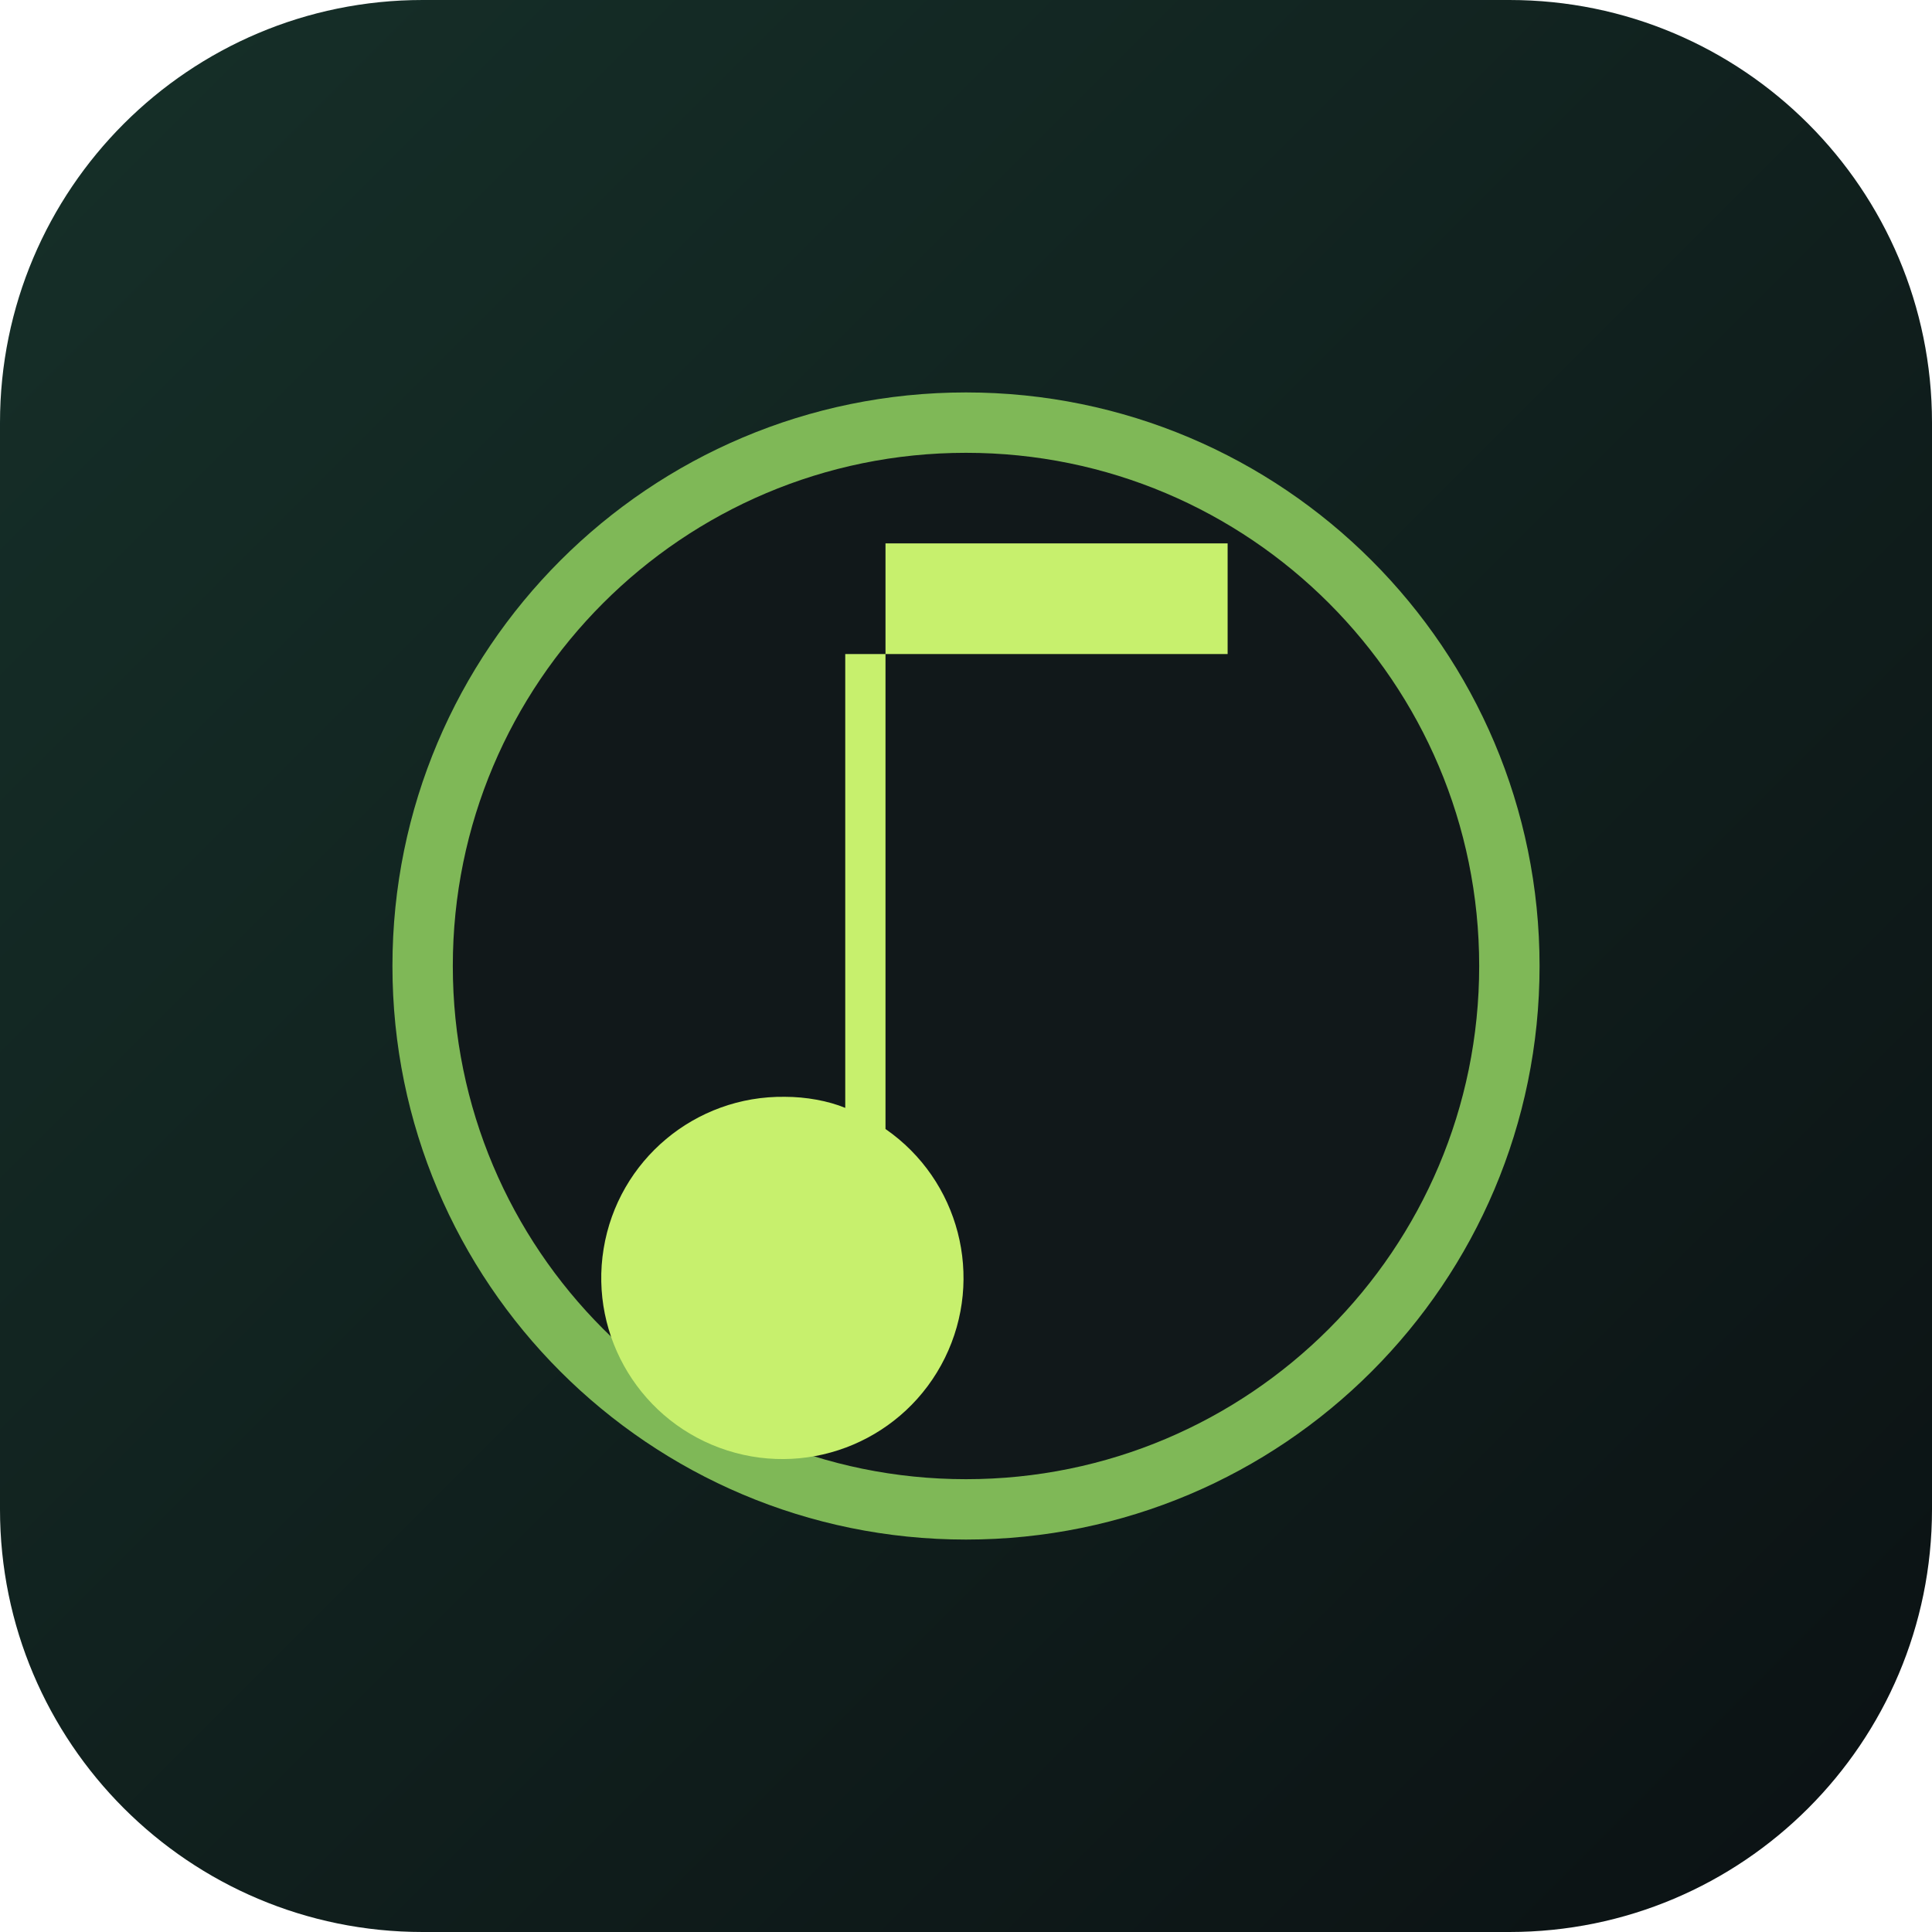
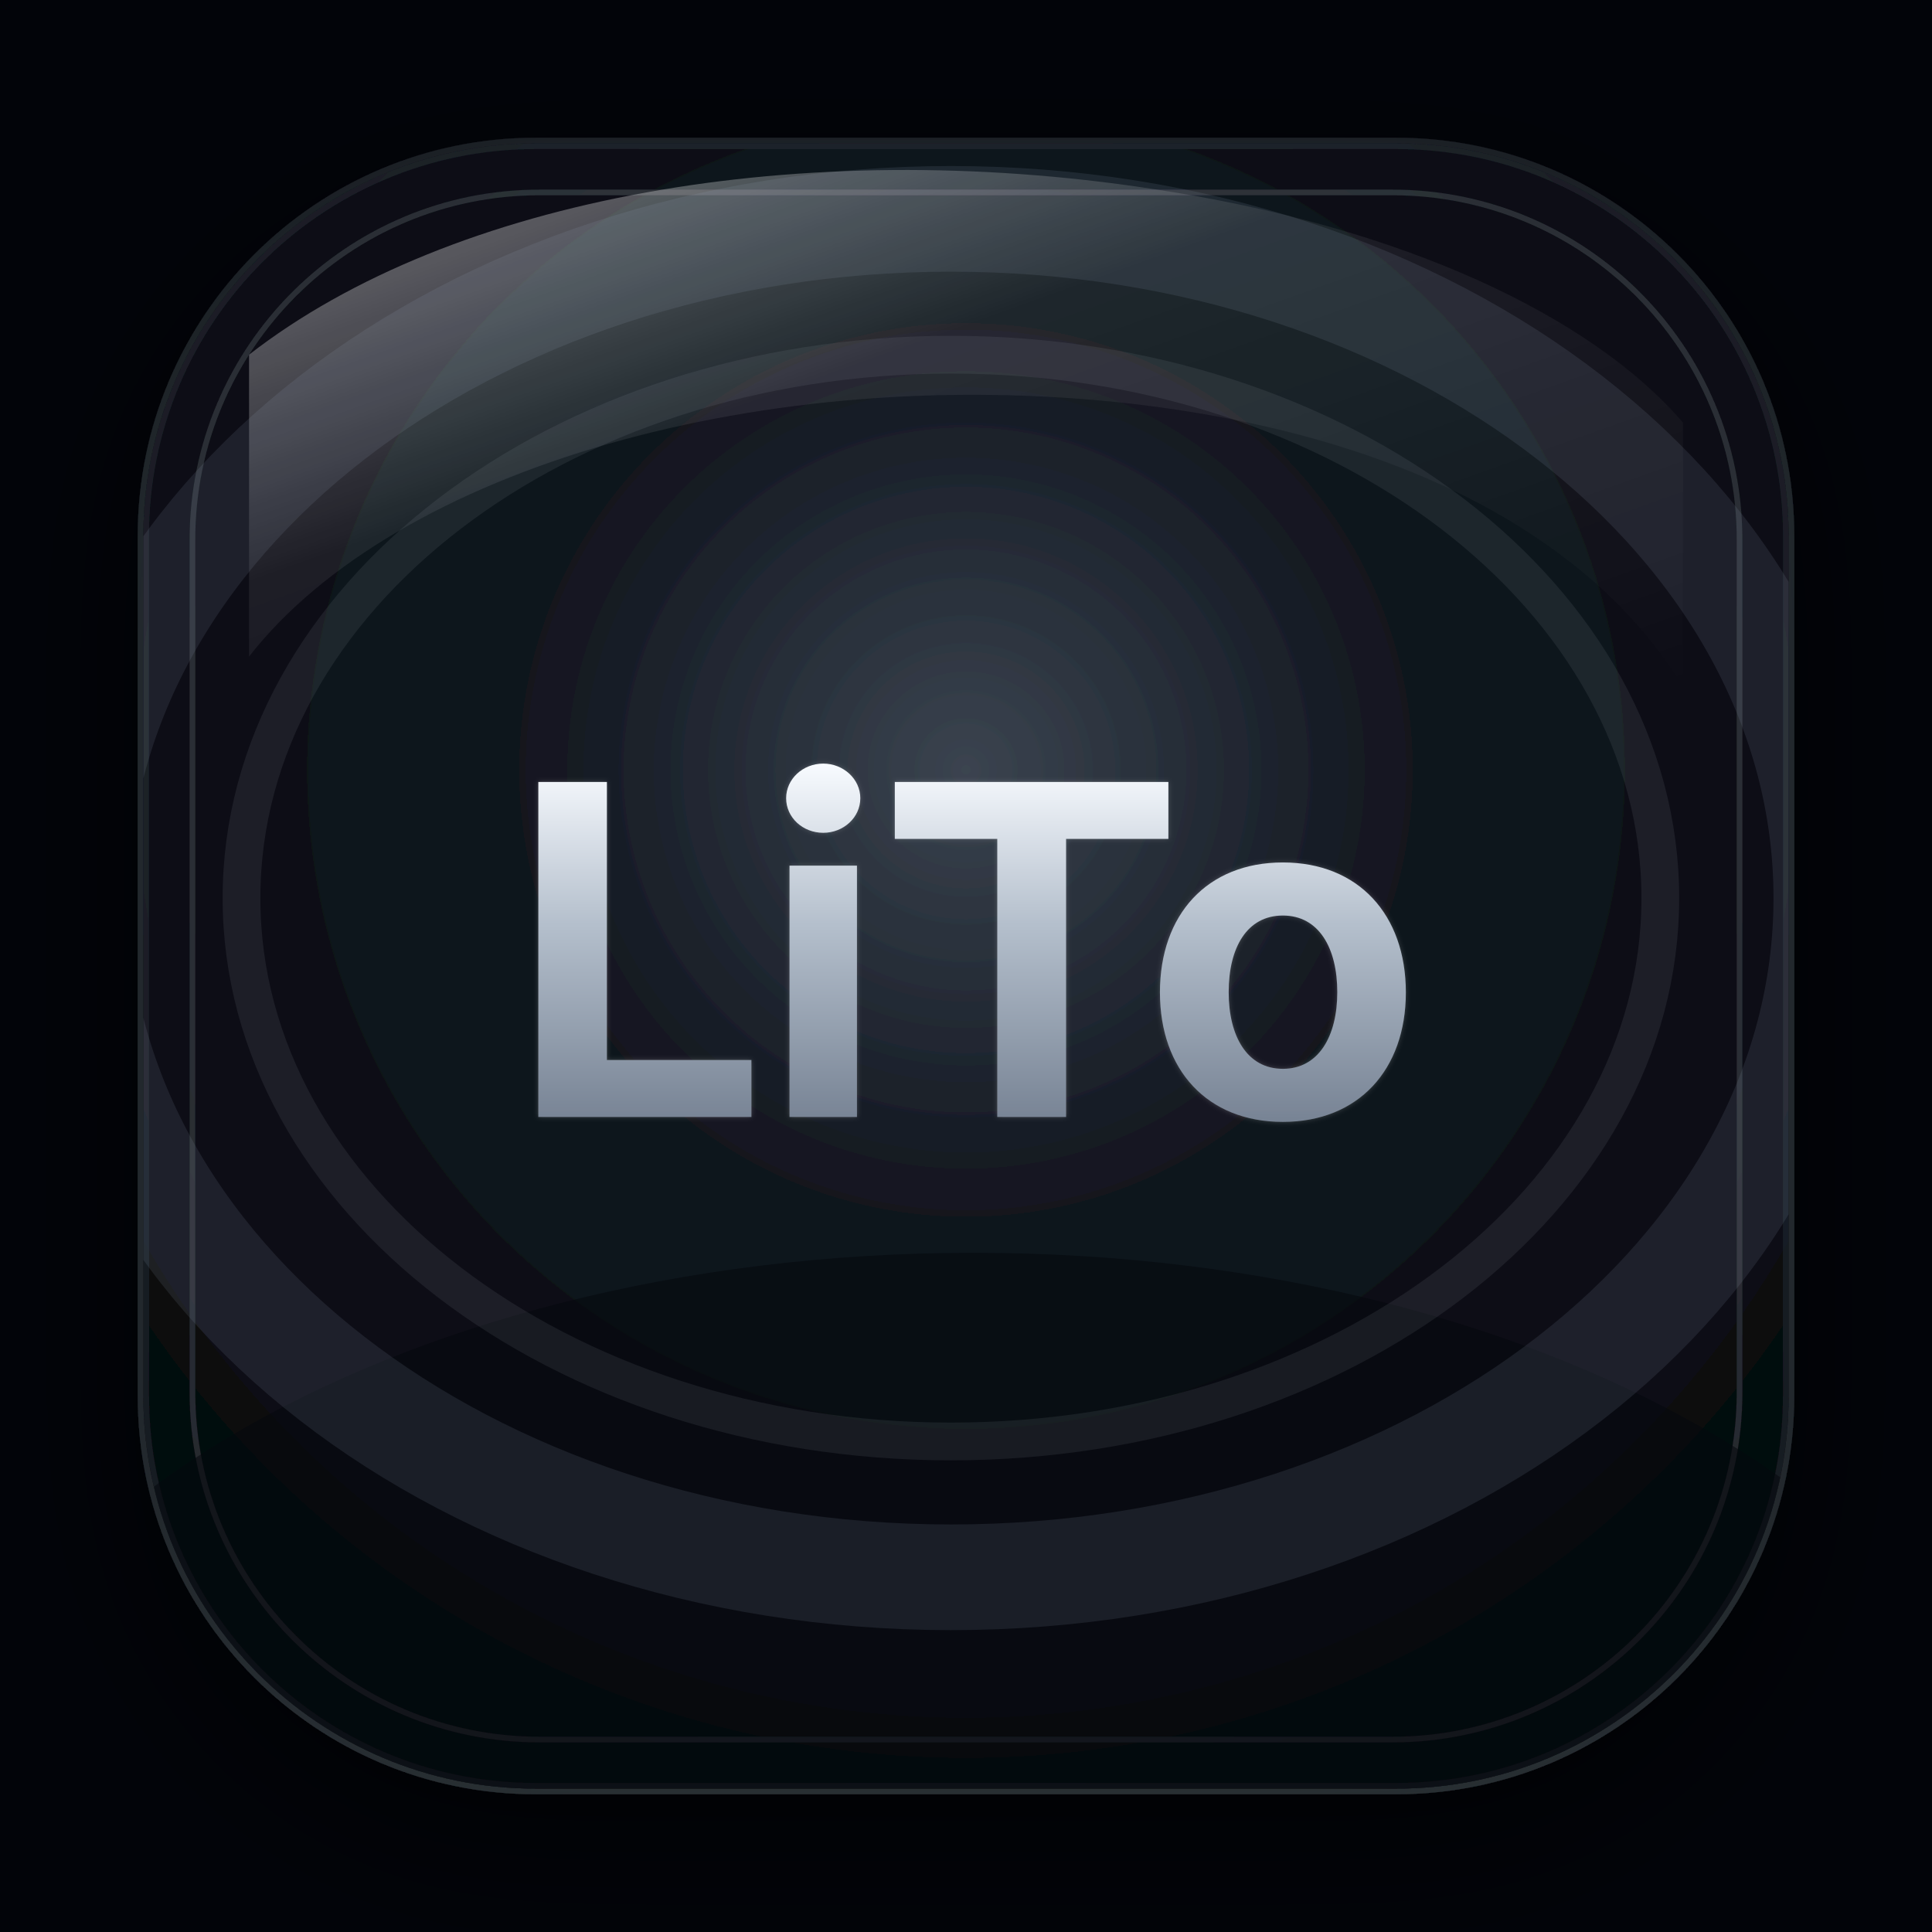
- <svg xmlns="http://www.w3.org/2000/svg" width="192" height="192" viewBox="0 0 192 192">
+ <svg xmlns="http://www.w3.org/2000/svg" width="192" height="192" viewBox="0 0 512 512" role="img" aria-label="LiTo app icon">
  <defs>
-     <linearGradient id="g" x1="0" y1="0" x2="1" y2="1">
-       <stop offset="0%" stop-color="#163029" />
-       <stop offset="100%" stop-color="#0b1113" />
+     <radialGradient id="bgGlow" cx="50%" cy="38%" r="68%">
+       <stop offset="0%" stop-color="#3b4450" />
+       <stop offset="38%" stop-color="#121720" />
+       <stop offset="100%" stop-color="#04070d" />
+     </radialGradient>
+     <linearGradient id="glassSheen" x1="0" y1="0" x2="1" y2="1">
+       <stop offset="0%" stop-color="#ffffff" stop-opacity="0.5" />
+       <stop offset="40%" stop-color="#ffffff" stop-opacity="0.08" />
+       <stop offset="100%" stop-color="#ffffff" stop-opacity="0" />
    </linearGradient>
+     <linearGradient id="metalText" x1="0" y1="0" x2="0" y2="1">
+       <stop offset="0%" stop-color="#f8fbff" />
+       <stop offset="45%" stop-color="#b4bfcc" />
+       <stop offset="100%" stop-color="#778394" />
+     </linearGradient>
+     <filter id="outerShadow" x="-25%" y="-25%" width="150%" height="150%">
+       <feDropShadow dx="0" dy="14" stdDeviation="20" flood-color="#000" flood-opacity="0.62" />
+     </filter>
+     <filter id="textShadow" x="-30%" y="-30%" width="160%" height="160%">
+       <feDropShadow dx="0" dy="3" stdDeviation="2.4" flood-color="#02050a" flood-opacity="0.9" />
+       <feDropShadow dx="0" dy="0" stdDeviation="0.6" flood-color="#ffffff" flood-opacity="0.2" />
+     </filter>
+     <clipPath id="iconClip">
+       <rect x="38" y="38" width="436" height="436" rx="104" />
+     </clipPath>
  </defs>
-   <rect width="192" height="192" rx="42" fill="url(#g)" />
-   <circle cx="96" cy="96" r="54" fill="#11181a" stroke="#7fb857" stroke-width="6" />
-   <path d="M88 54v58.2a18 18 0 1 1-10-3.2c2.1 0 4.3.4 6 1.1V65h38v-11H88z" fill="#c7f06d" />
+   <rect width="512" height="512" fill="#020409" />
+   <g filter="url(#outerShadow)">
+     <rect x="38" y="38" width="436" height="436" rx="104" fill="url(#bgGlow)" />
+     <rect x="38" y="38" width="436" height="436" rx="104" fill="none" stroke="#98a4b41f" stroke-width="3" />
+     <rect x="51" y="51" width="410" height="410" rx="92" fill="none" stroke="#ffffff22" stroke-width="1.5" />
+   </g>
+   <g clip-path="url(#iconClip)">
+     <ellipse cx="258" cy="500" rx="280" ry="168" fill="#04070d" opacity="0.56" />
+     <path d="M66 94C120 52 213 36 305 50c67 10 117 34 141 62v70c-25-41-77-67-146-75-97-11-195 17-234 67z" fill="url(#glassSheen)" opacity="0.9" />
+     <ellipse cx="252" cy="238" rx="232" ry="180" fill="none" stroke="#9fb4cc1f" stroke-width="28" />
+     <ellipse cx="252" cy="238" rx="188" ry="144" fill="none" stroke="#b8c4d118" stroke-width="10" />
+   </g>
+   <text x="256" y="296" text-anchor="middle" font-family="Satoshi, Inter, Segoe UI, Arial, sans-serif" font-size="122" font-weight="700" letter-spacing="-2" fill="url(#metalText)" filter="url(#textShadow)">LiTo</text>
</svg>
